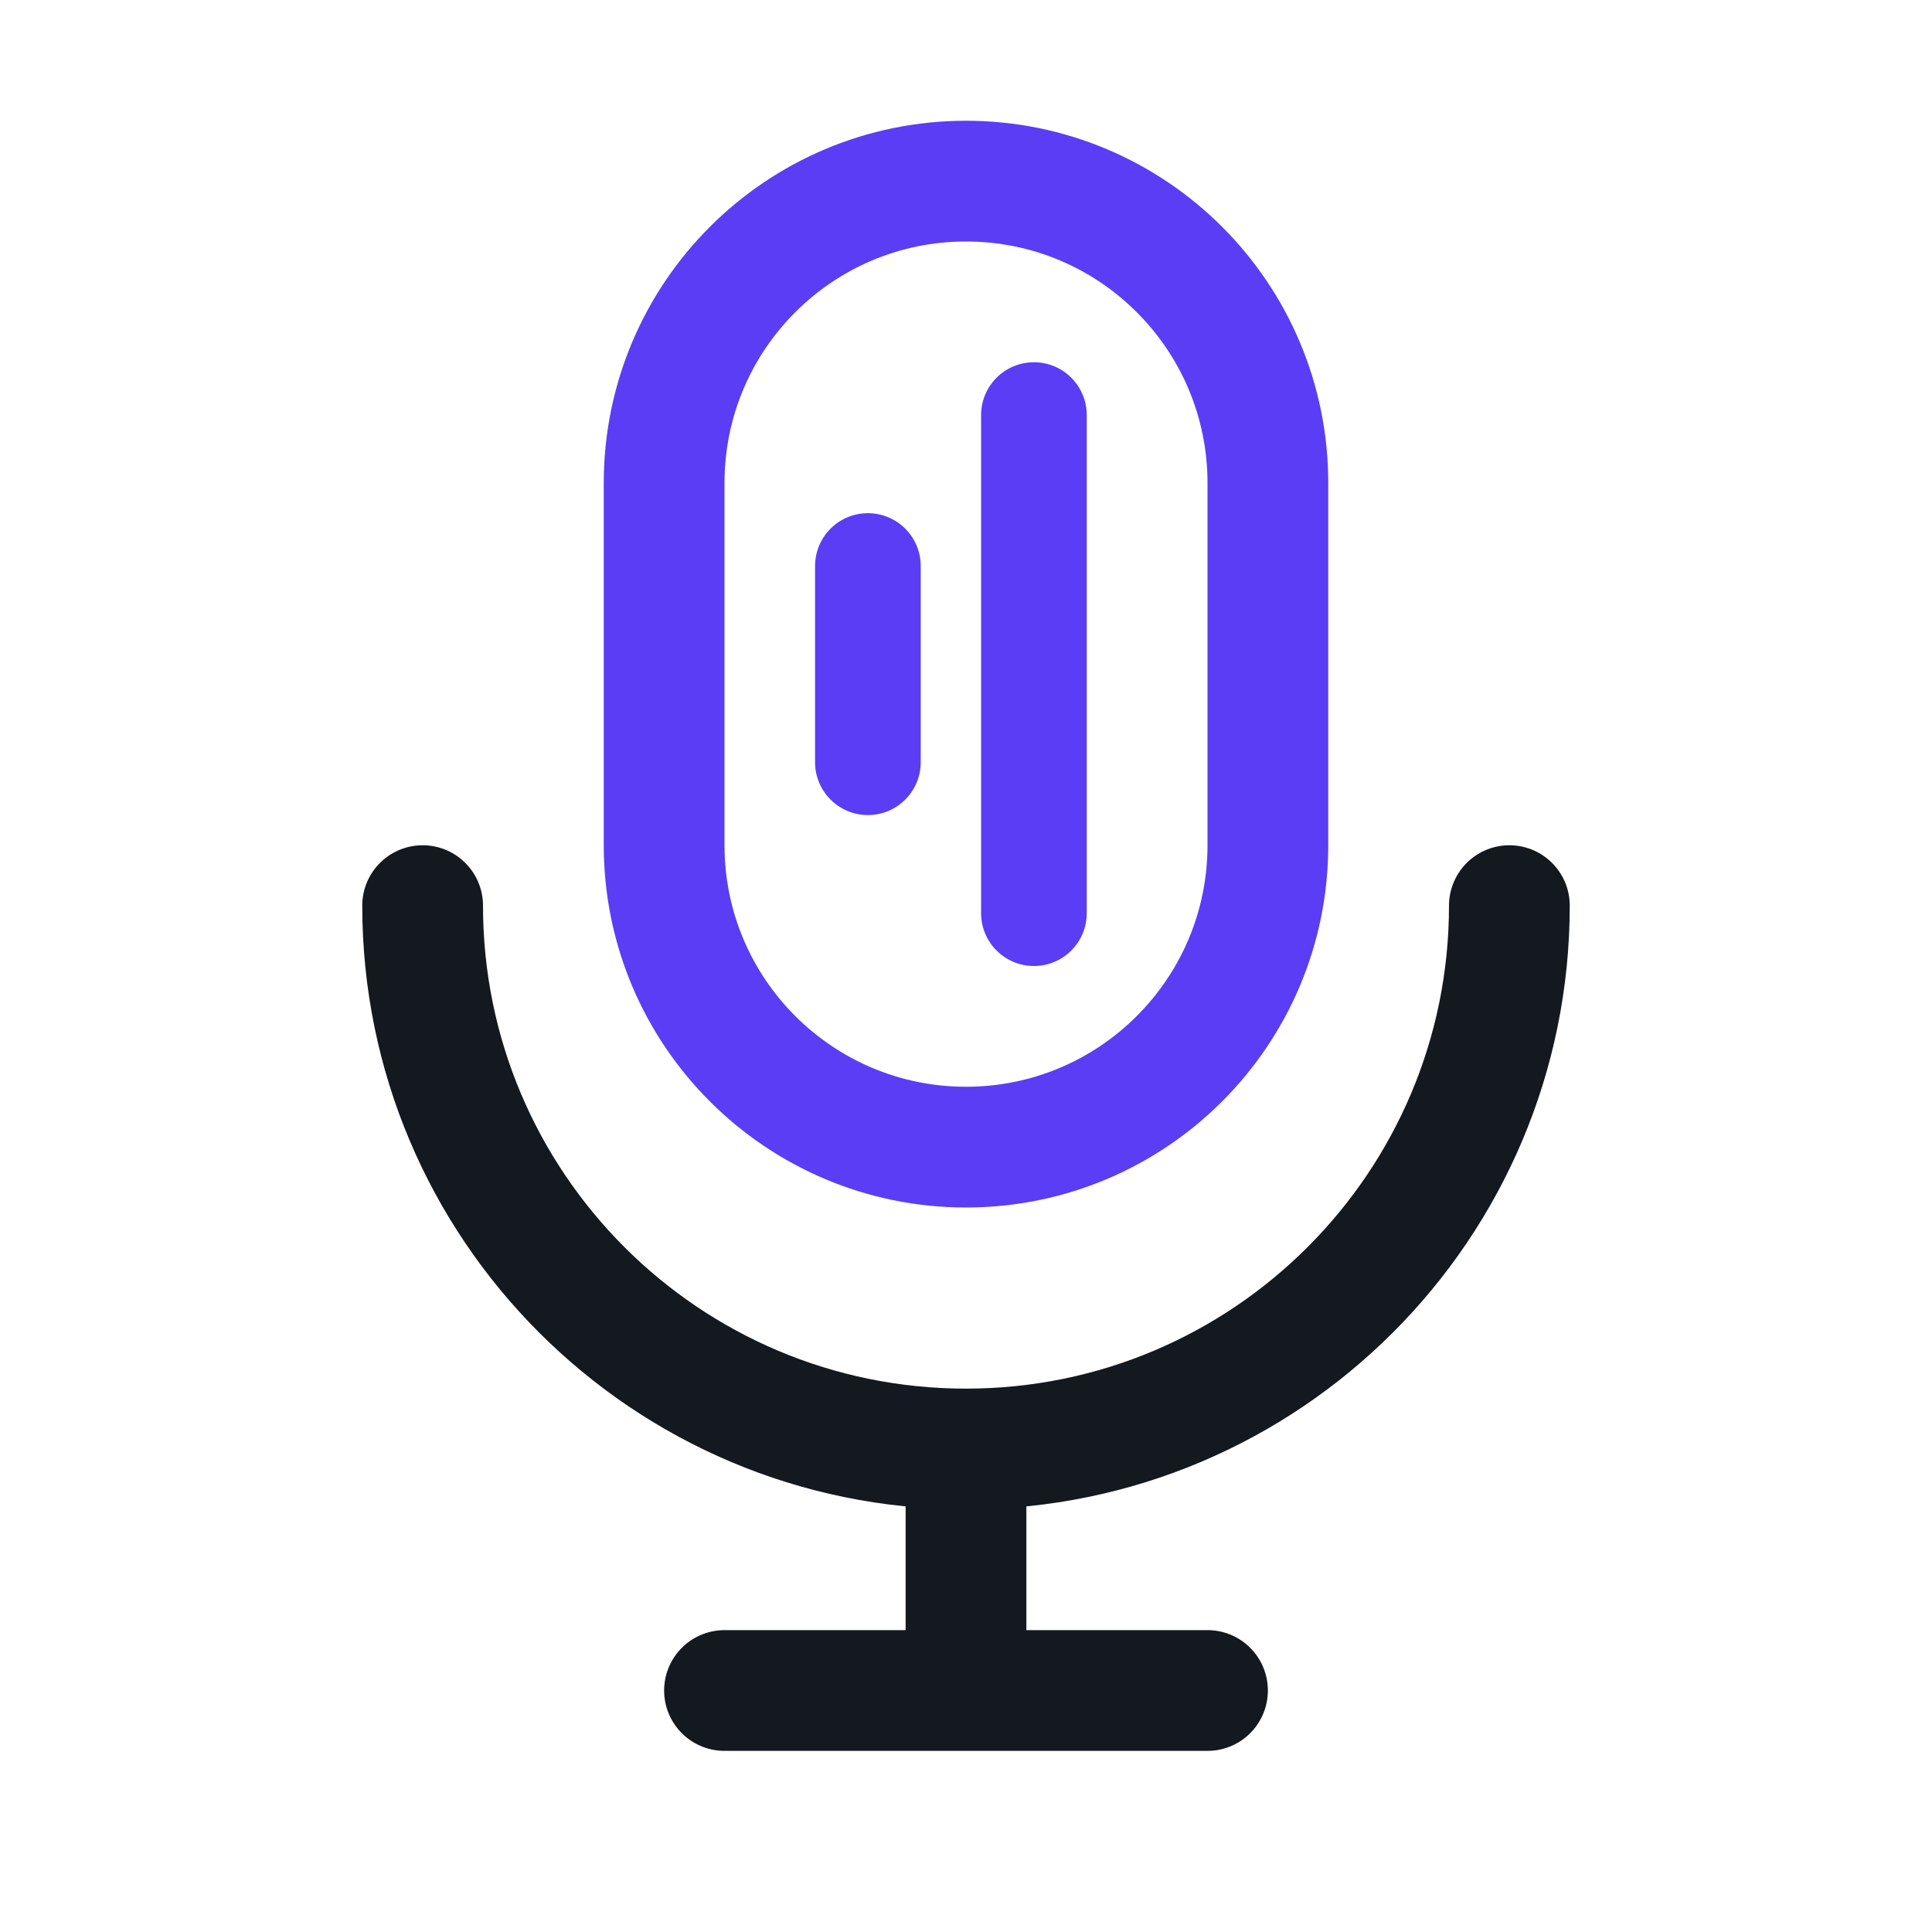
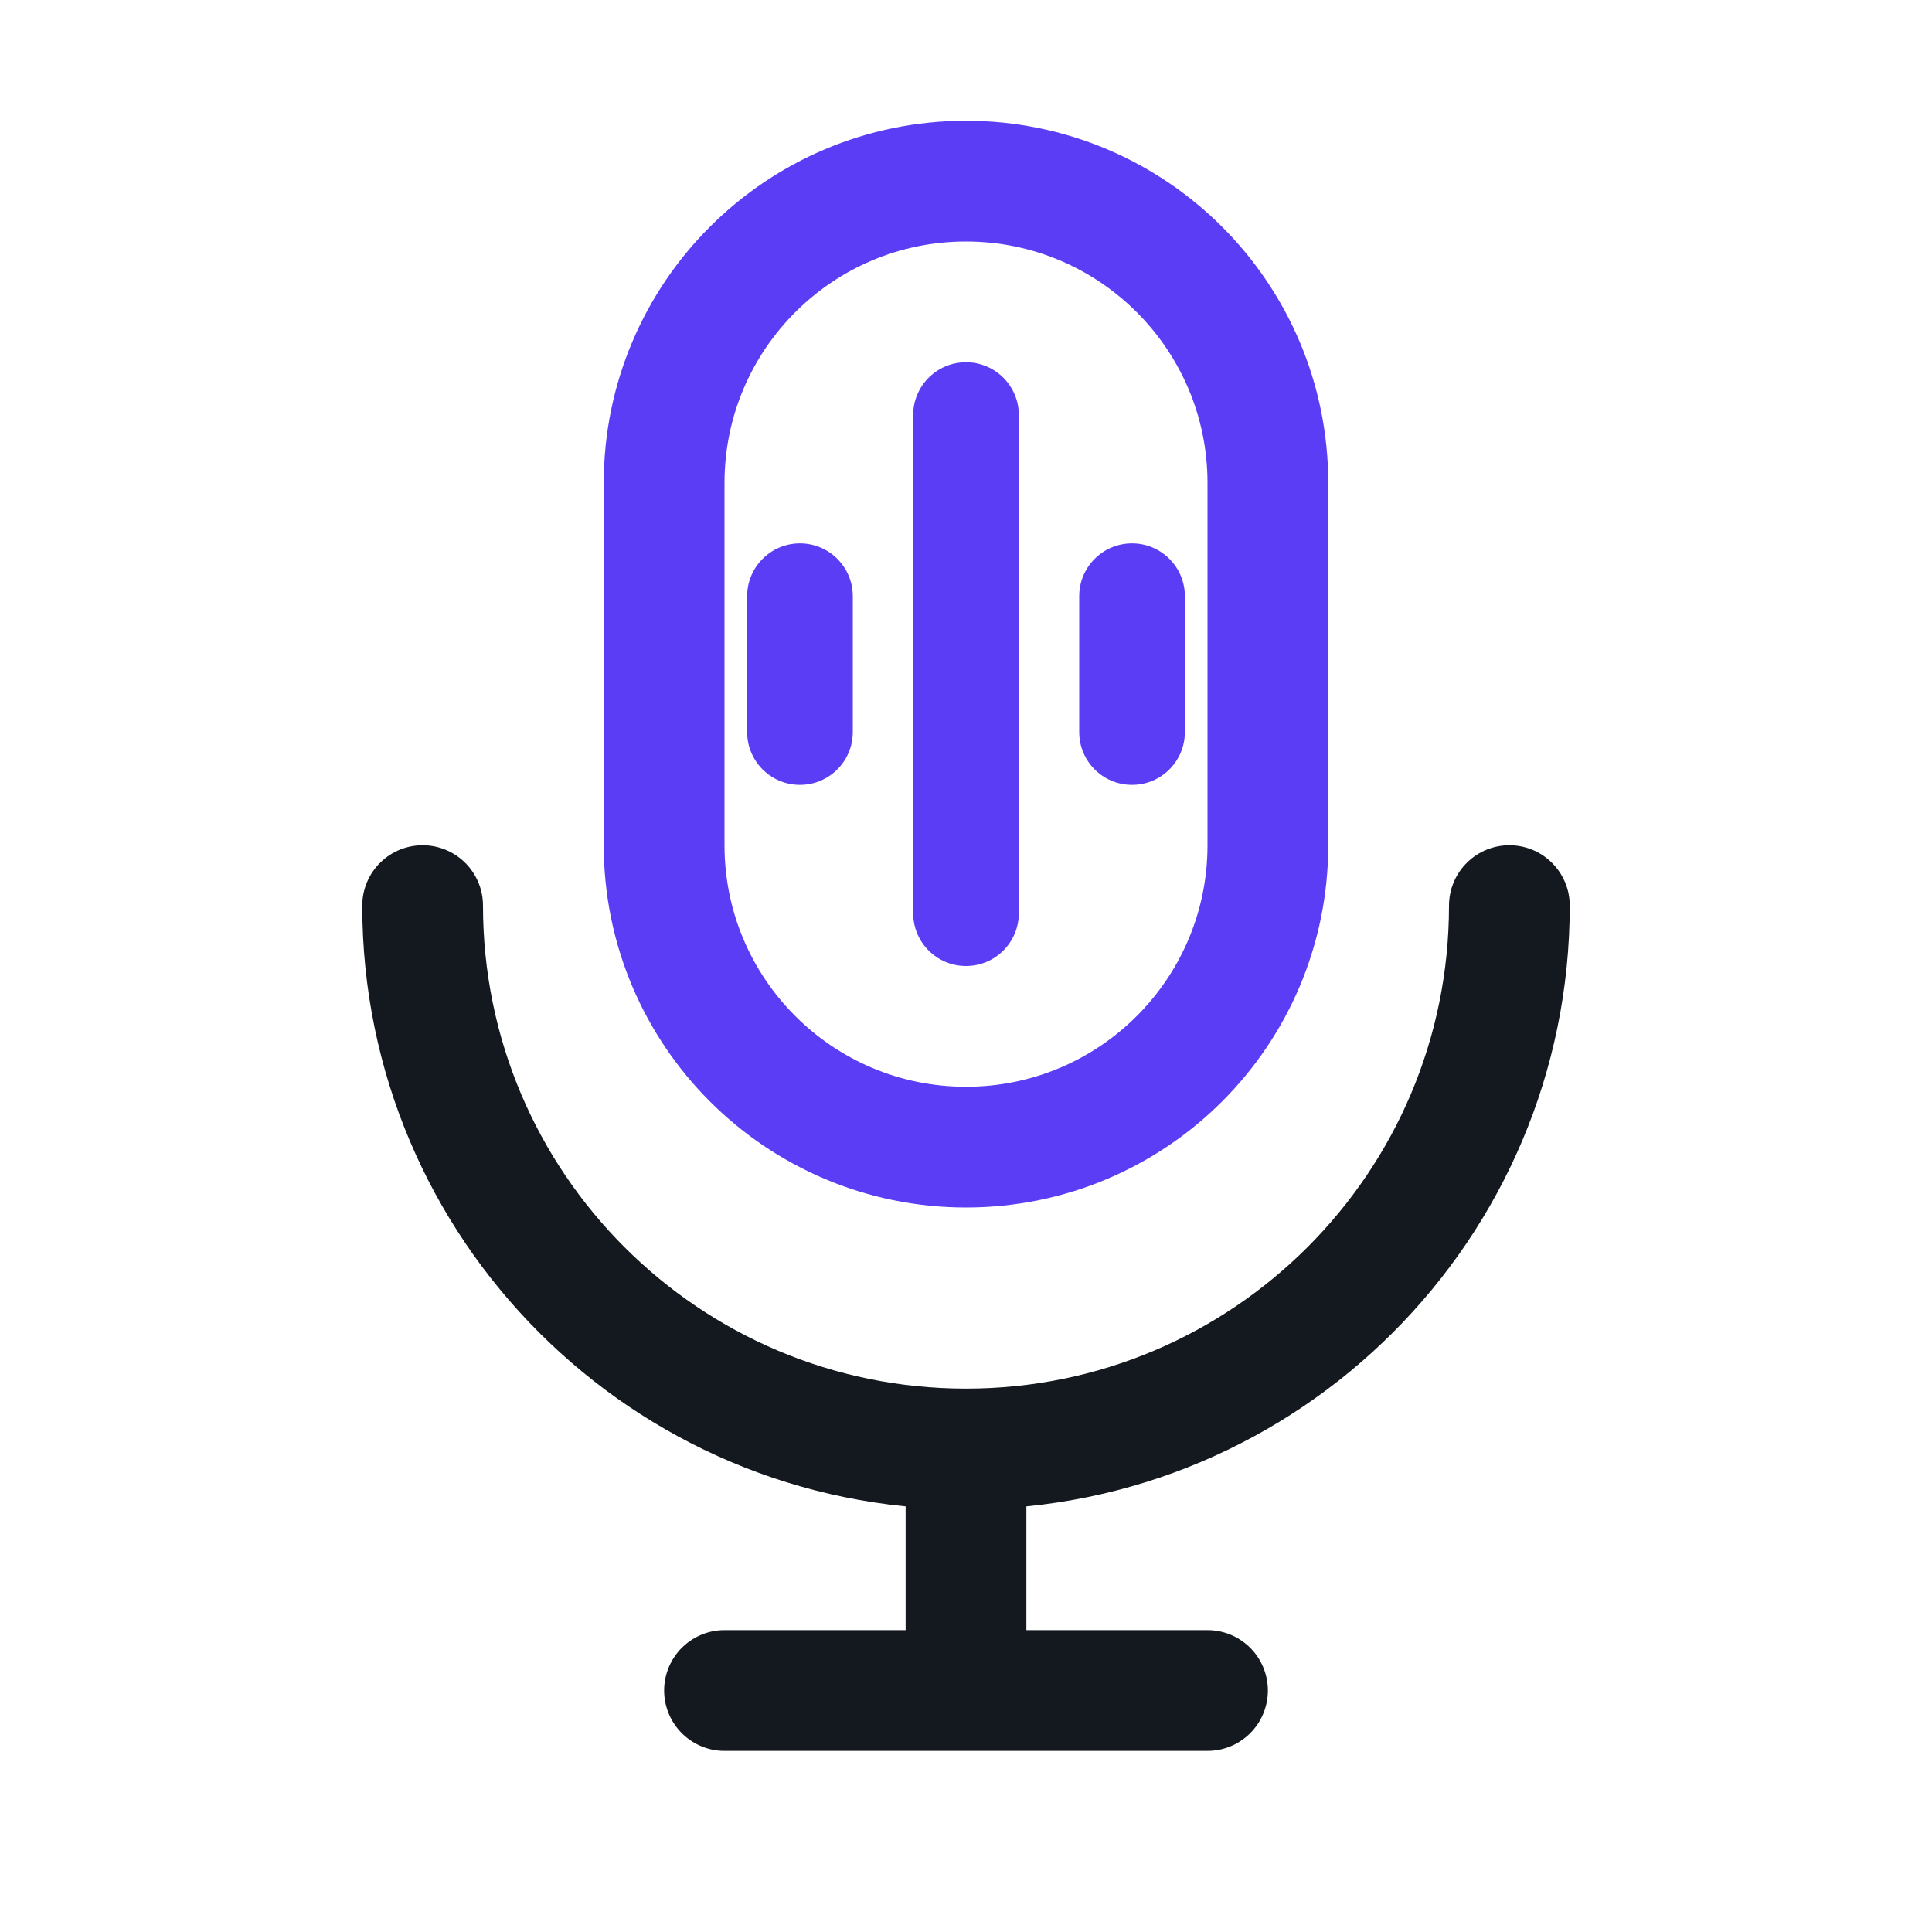
<svg xmlns="http://www.w3.org/2000/svg" viewBox="0 0 64 64" fill="none" role="img" aria-label="VirtuaHost">
  <rect x="22" y="6" width="20" height="32" rx="10" stroke="#5b3df5" stroke-width="4" />
-   <rect x="27" y="17" width="3.5" height="10" rx="1.75" fill="#5b3df5" />
-   <rect x="32.5" y="12" width="3.5" height="20" rx="1.75" fill="#5b3df5" />
-   <rect x="38" y="19" width="0" height="0" />
+   <rect x="24.75" y="18" width="3.5" height="8" rx="1.75" fill="#5b3df5" />
+   <rect x="30.25" y="12" width="3.5" height="20" rx="1.75" fill="#5b3df5" />
+   <rect x="35.75" y="18" width="3.5" height="8" rx="1.75" fill="#5b3df5" />
  <path d="M14 30a18 18 0 0 0 36 0M32 48v7M24 56h16" stroke="#14181f" stroke-width="4" stroke-linecap="round" />
</svg>
